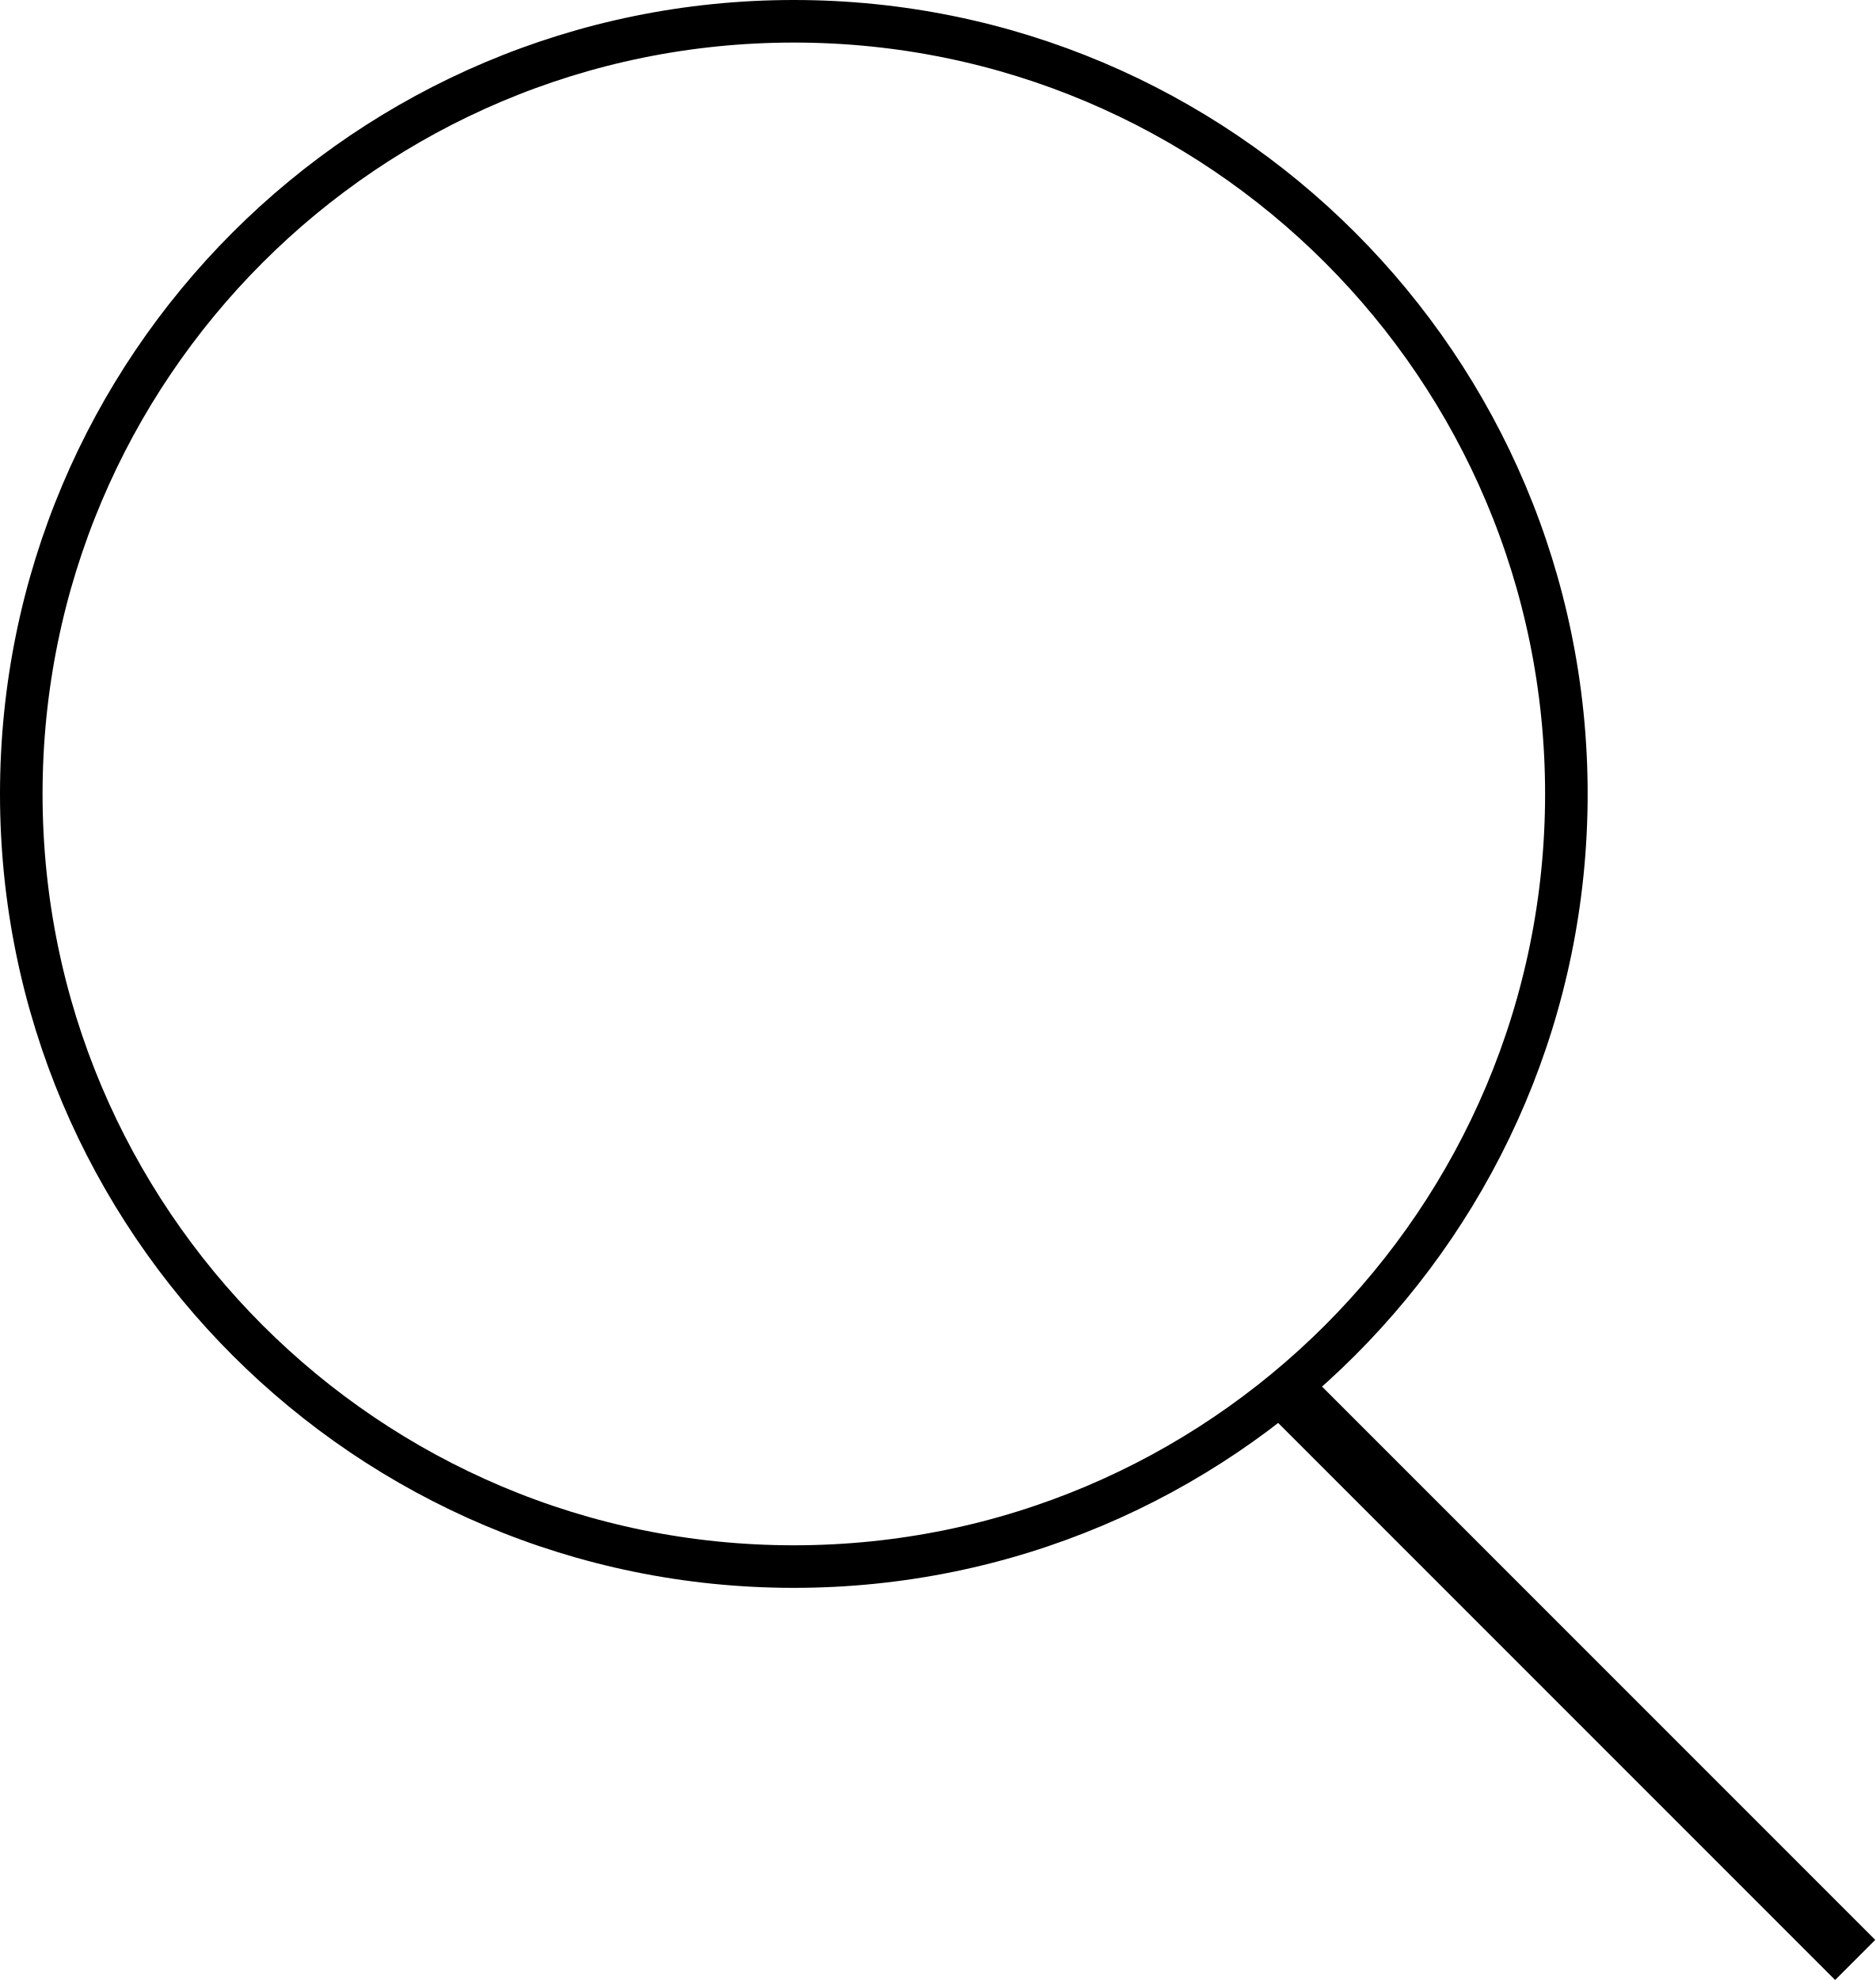
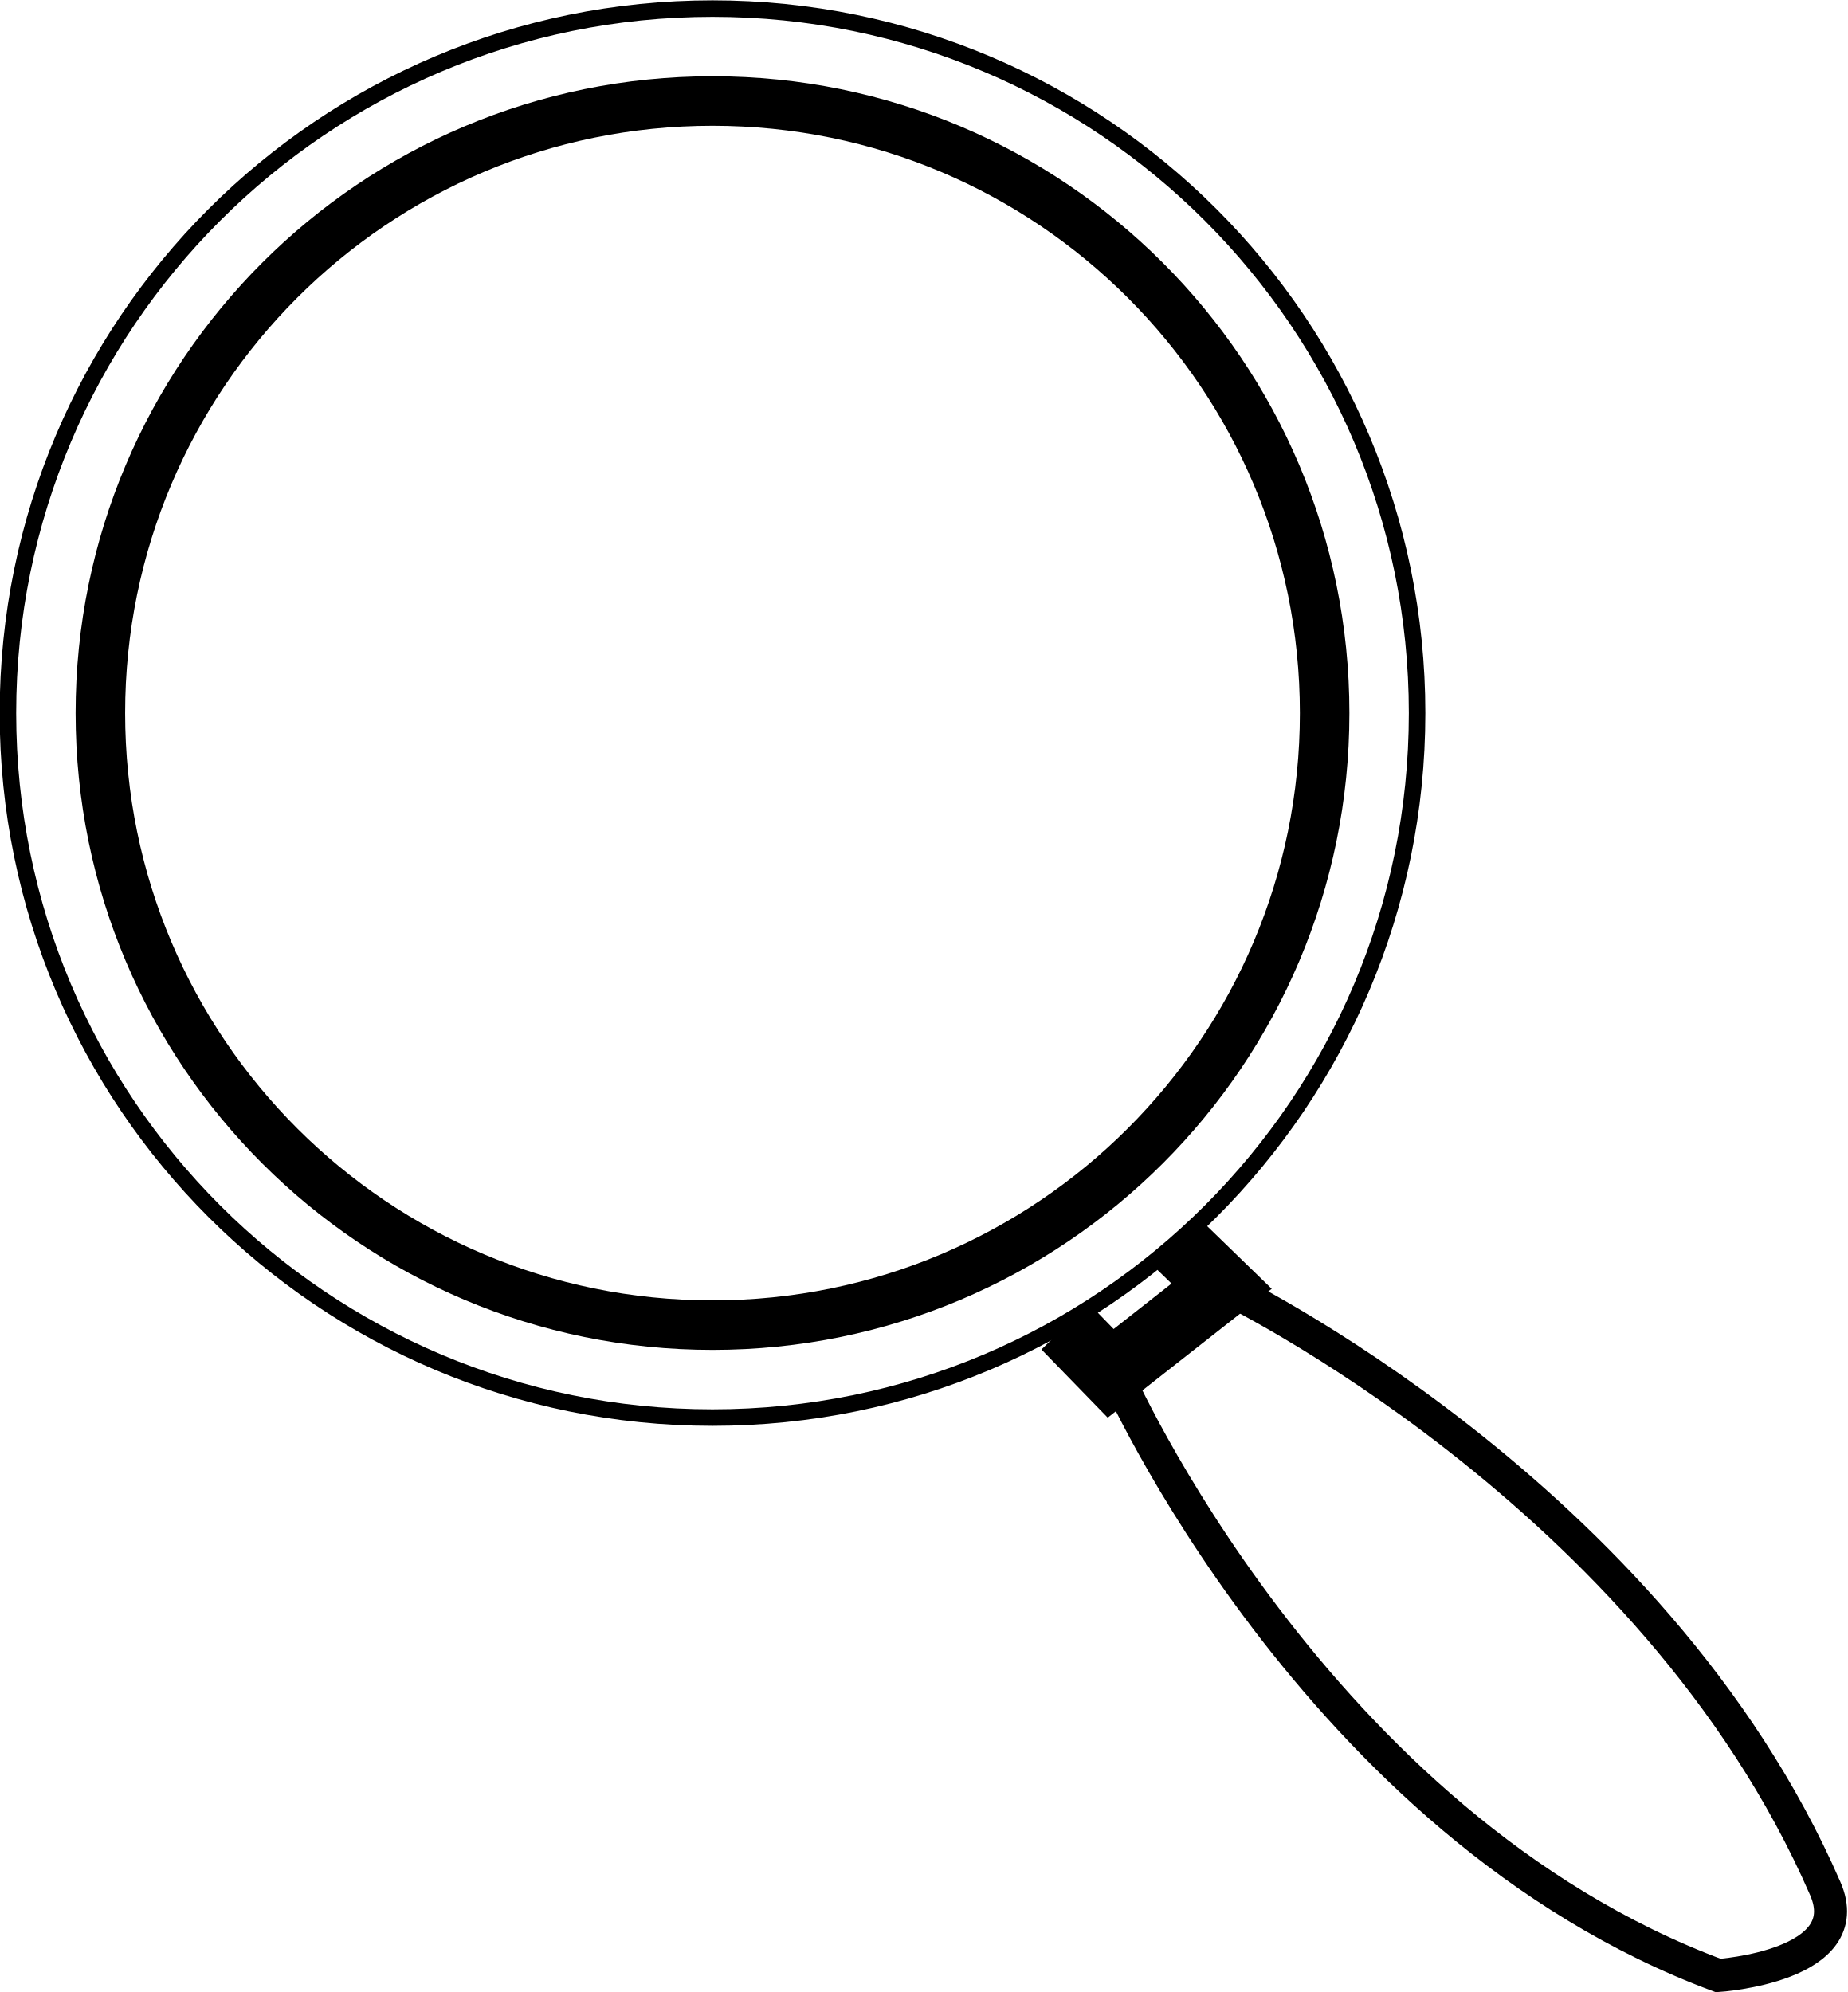
- <svg xmlns="http://www.w3.org/2000/svg" id="Layer_1" data-name="Layer 1" viewBox="0 0 264.39 279.12">
+ <svg xmlns="http://www.w3.org/2000/svg" viewBox="0 0 27.98 30.17">
  <defs>
-     <style>.cls-1,.cls-2{fill:none;stroke:#000;stroke-miterlimit:10;}.cls-1{stroke-width:6px;}.cls-2{stroke-width:8px;}</style>
+     <style>.cls-1,.cls-2,.cls-3,.cls-4{fill:none;stroke:#000;stroke-miterlimit:10;}.cls-1{stroke-width:0.25px;}.cls-2{stroke-width:0.75px;}.cls-4{stroke-width:0.5px;}</style>
  </defs>
-   <circle class="cls-1" cx="111.92" cy="111.92" r="108.92" />
-   <line class="cls-2" x1="181.22" y1="195.95" x2="261.56" y2="276.29" />
+   <g id="Layer_2" data-name="Layer 2">
+     <g id="Layer_1-2" data-name="Layer 1">
+       <circle class="cls-1" cx="10.79" cy="10.8" r="10.67" />
+       <circle class="cls-2" cx="10.79" cy="10.8" r="9.27" />
+       <polyline class="cls-3" points="17.82 18.82 18.5 19.48 16.82 20.8 16.13 20.09" />
+       <path class="cls-4" d="M16.9,20.8s3,6.84,9.12,9.12c0,0,2.14-.14,1.62-1.32-2.61-6-9.12-9.12-9.12-9.12" />
+     </g>
+   </g>
</svg>
